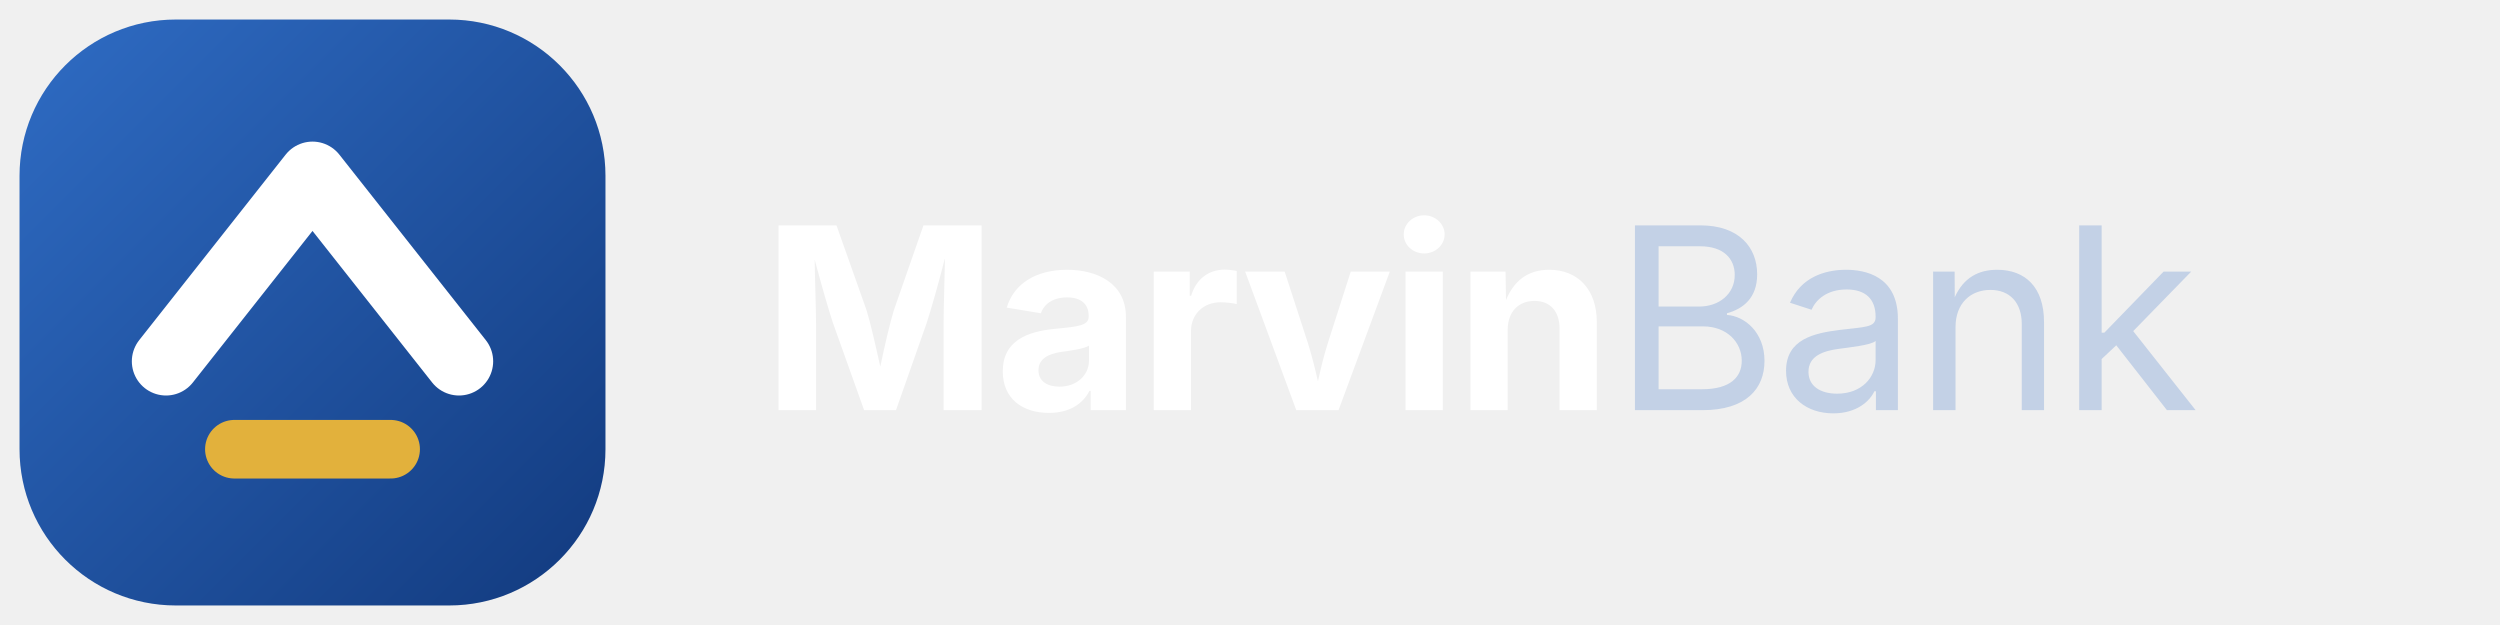
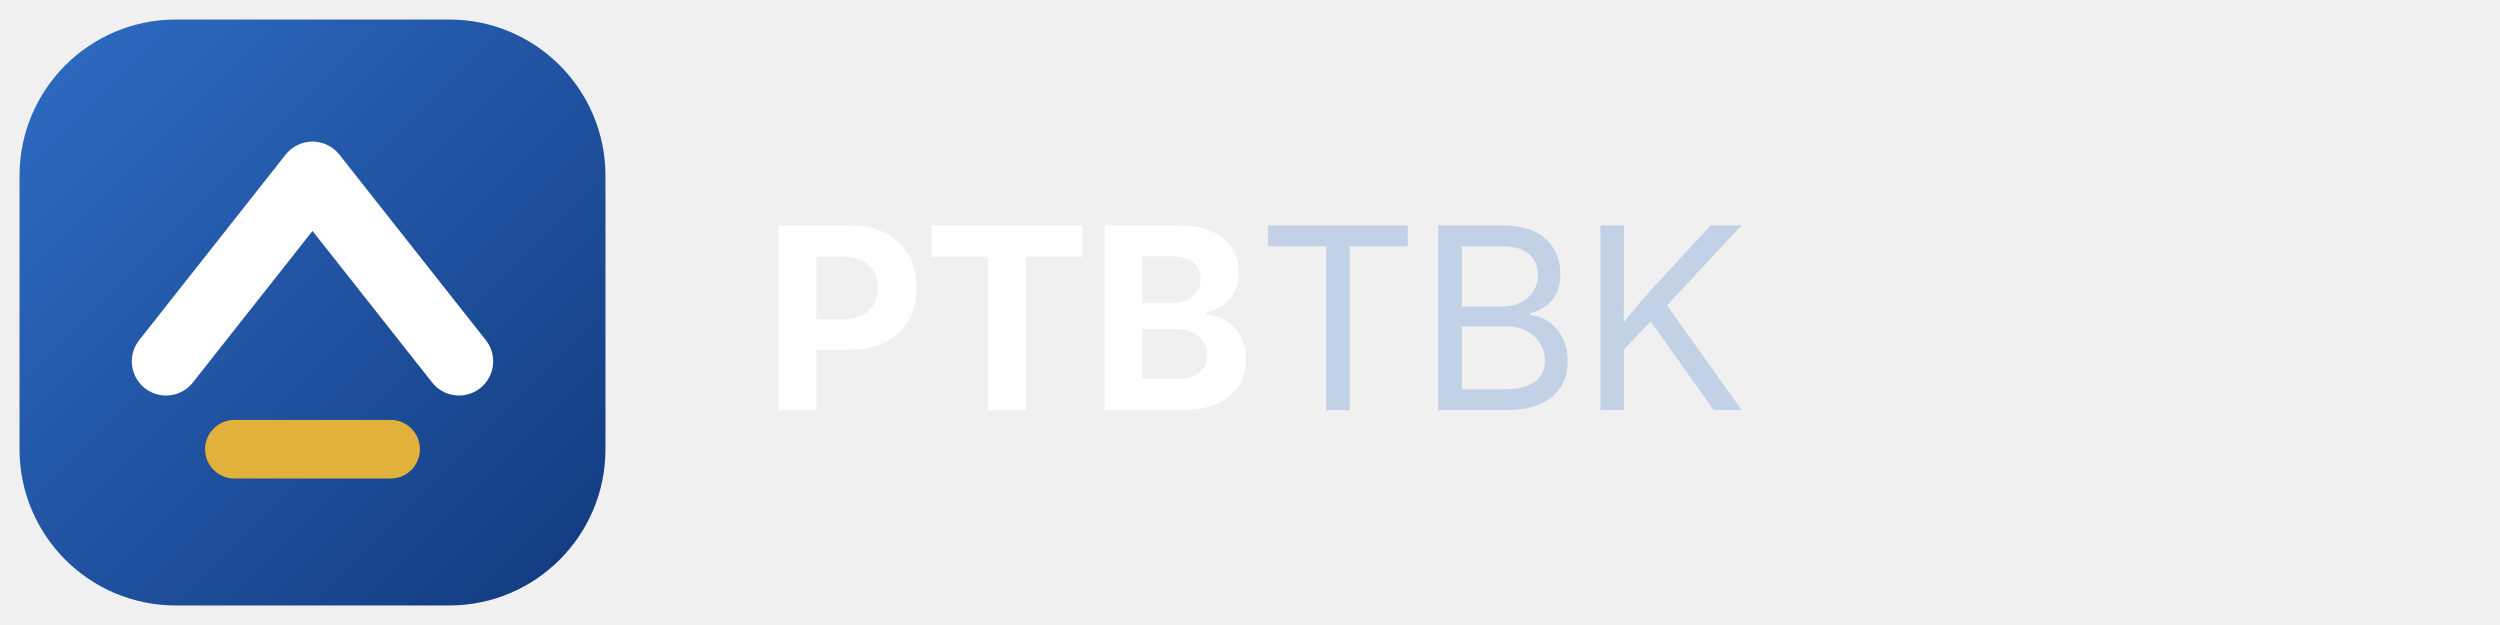
- <svg xmlns="http://www.w3.org/2000/svg" viewBox="0 0 256 64" fill="none" role="img" aria-label="Marvin Bank">
+ <svg xmlns="http://www.w3.org/2000/svg" viewBox="0 0 256 64" fill="none" role="img" aria-label="PTB TBK">
  <defs>
    <linearGradient id="tile" x1="0" y1="0" x2="1" y2="1">
      <stop offset="0" stop-color="#2f6cc4" />
      <stop offset="1" stop-color="#123a7e" />
    </linearGradient>
  </defs>
  <rect x="2" y="2" width="60" height="60" rx="16" fill="url(#tile)" />
  <path d="M 17 37 L 32 18 L 47 37" stroke="#ffffff" stroke-width="7" stroke-linecap="round" stroke-linejoin="round" />
  <path d="M 24 46 L 40 46" stroke="#e2b13c" stroke-width="6" stroke-linecap="round" />
-   <text x="78" y="42" font-family="Inter, system-ui, -apple-system, 'Segoe UI', Roboto, Helvetica, Arial, sans-serif" font-size="26" font-weight="700" letter-spacing="-0.4" fill="#ffffff">Marvin<tspan font-weight="400" fill="#c3d1e6"> Bank</tspan>
+   <text x="78" y="42" font-family="Inter, system-ui, -apple-system, 'Segoe UI', Roboto, Helvetica, Arial, sans-serif" font-size="26" font-weight="700" letter-spacing="-0.4" fill="#ffffff">PTB<tspan font-weight="400" fill="#c3d1e6"> TBK</tspan>
  </text>
</svg>
